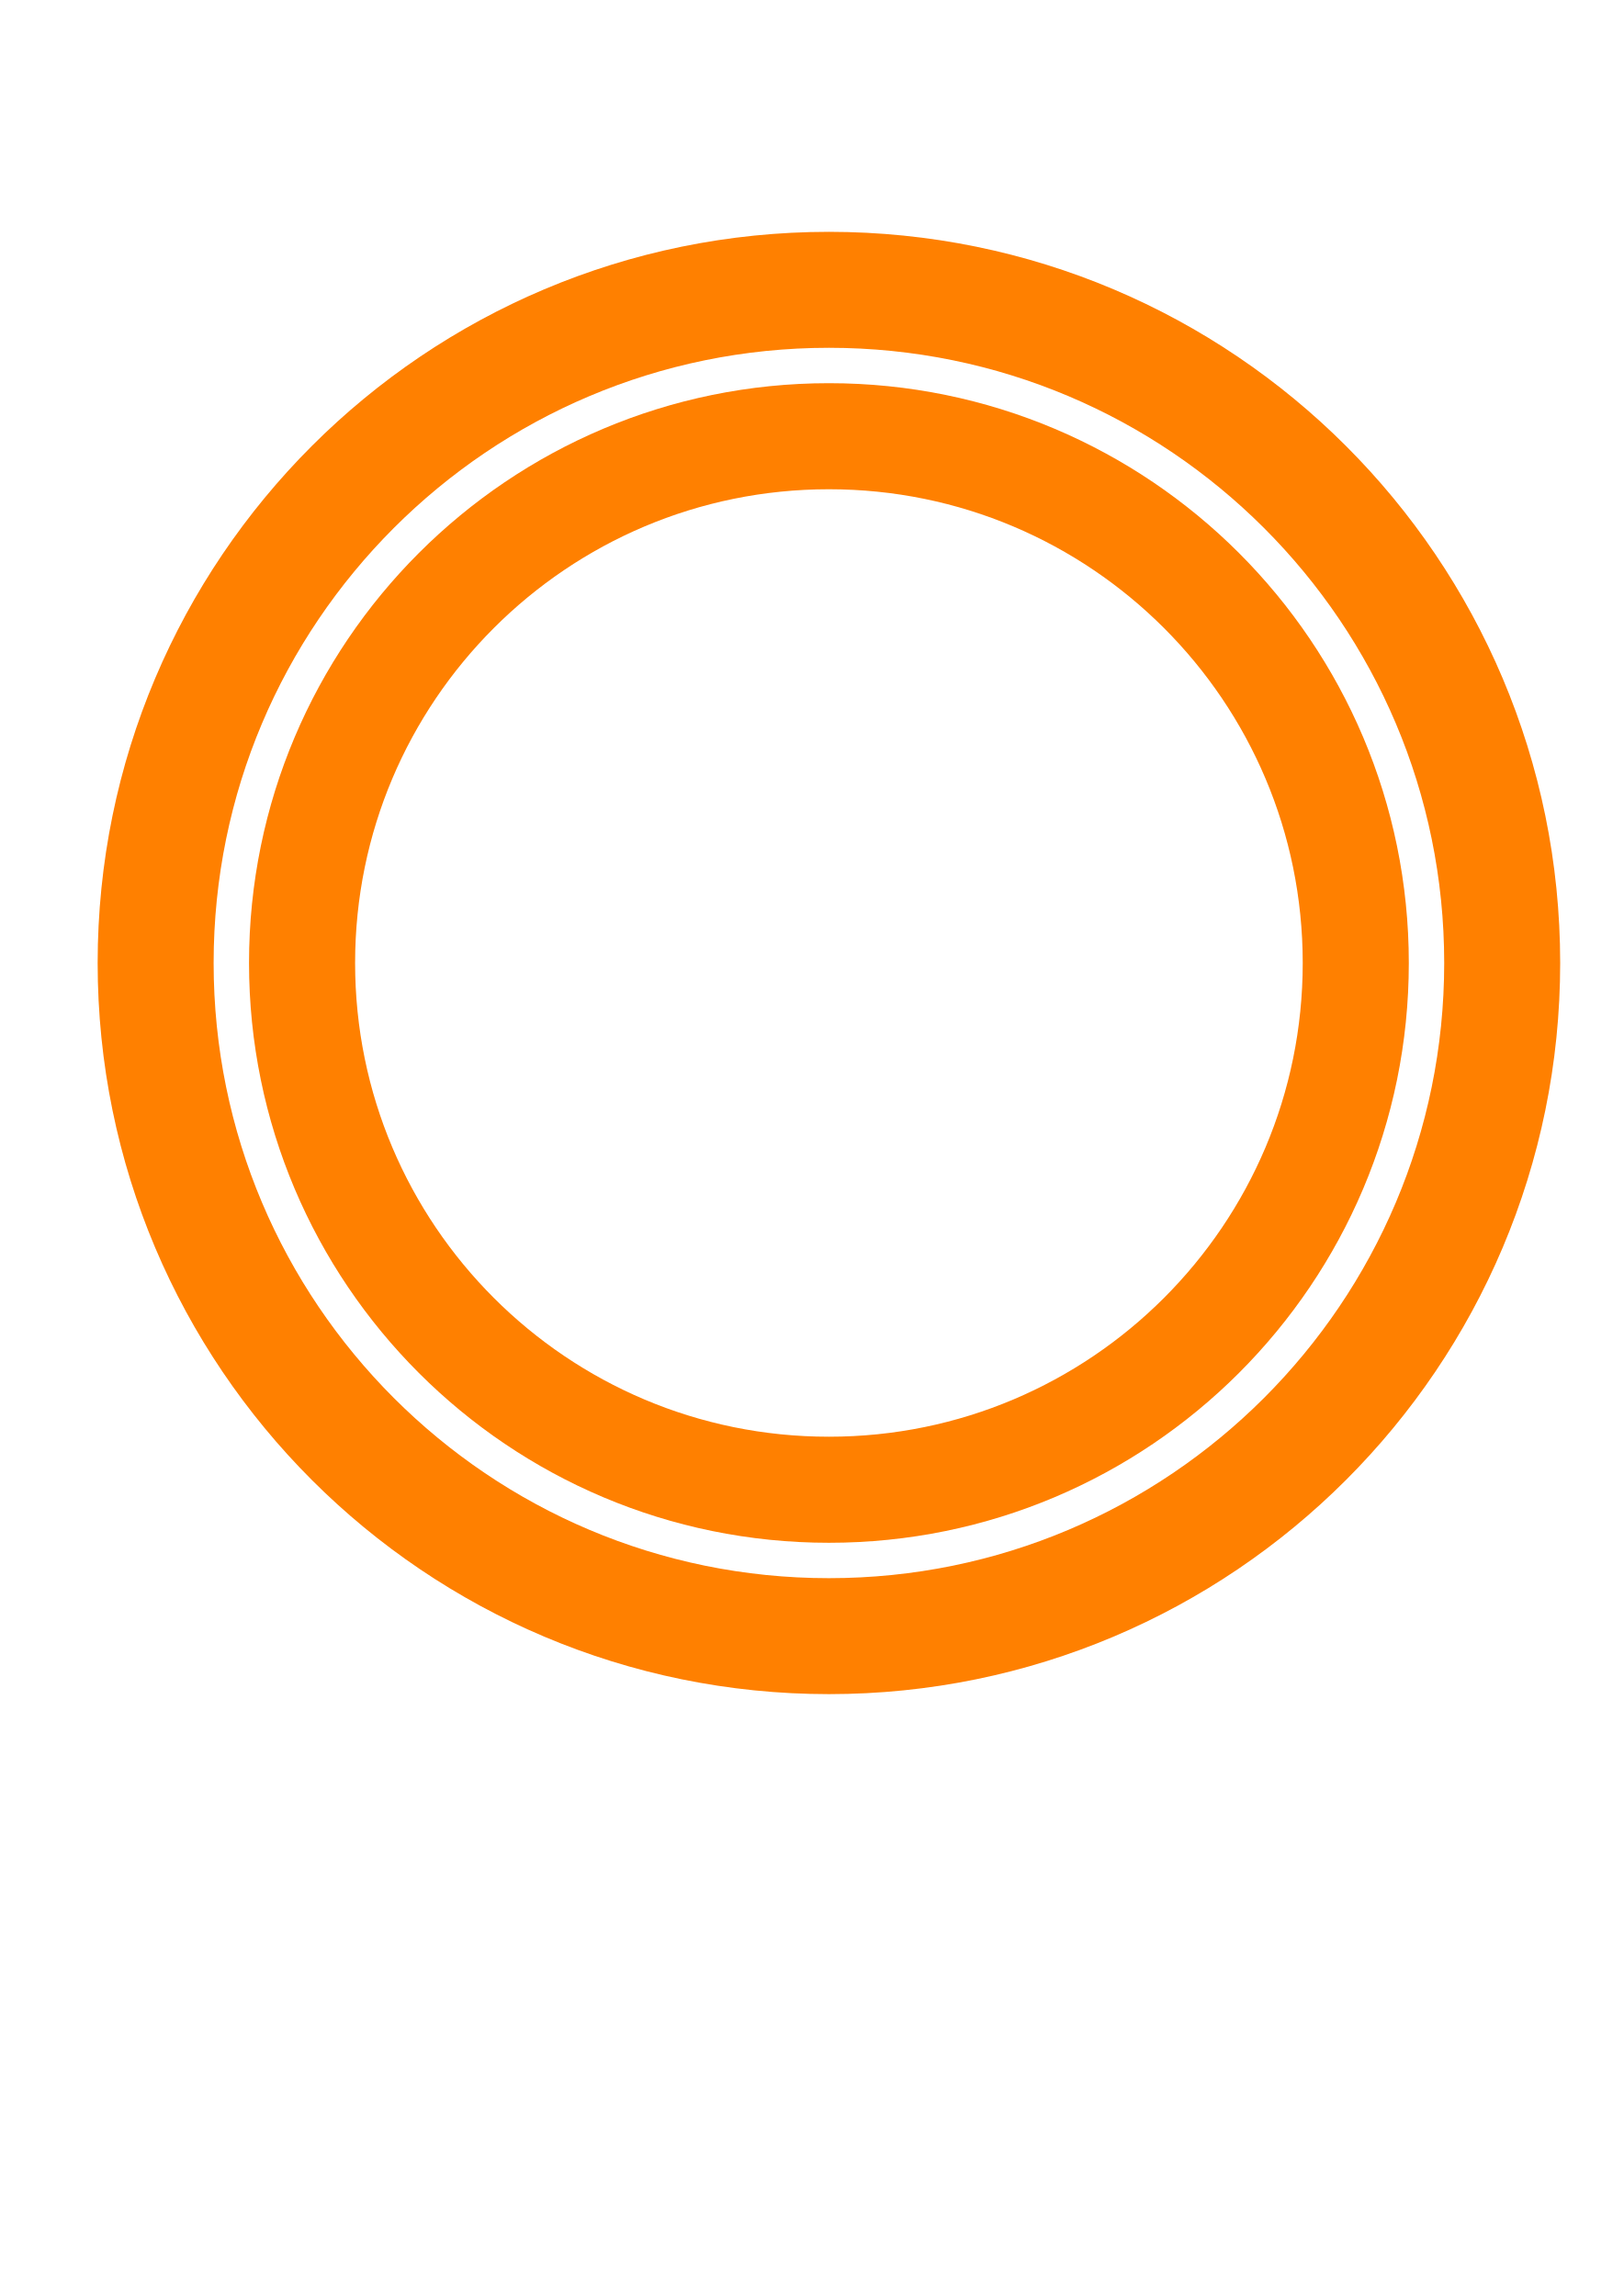
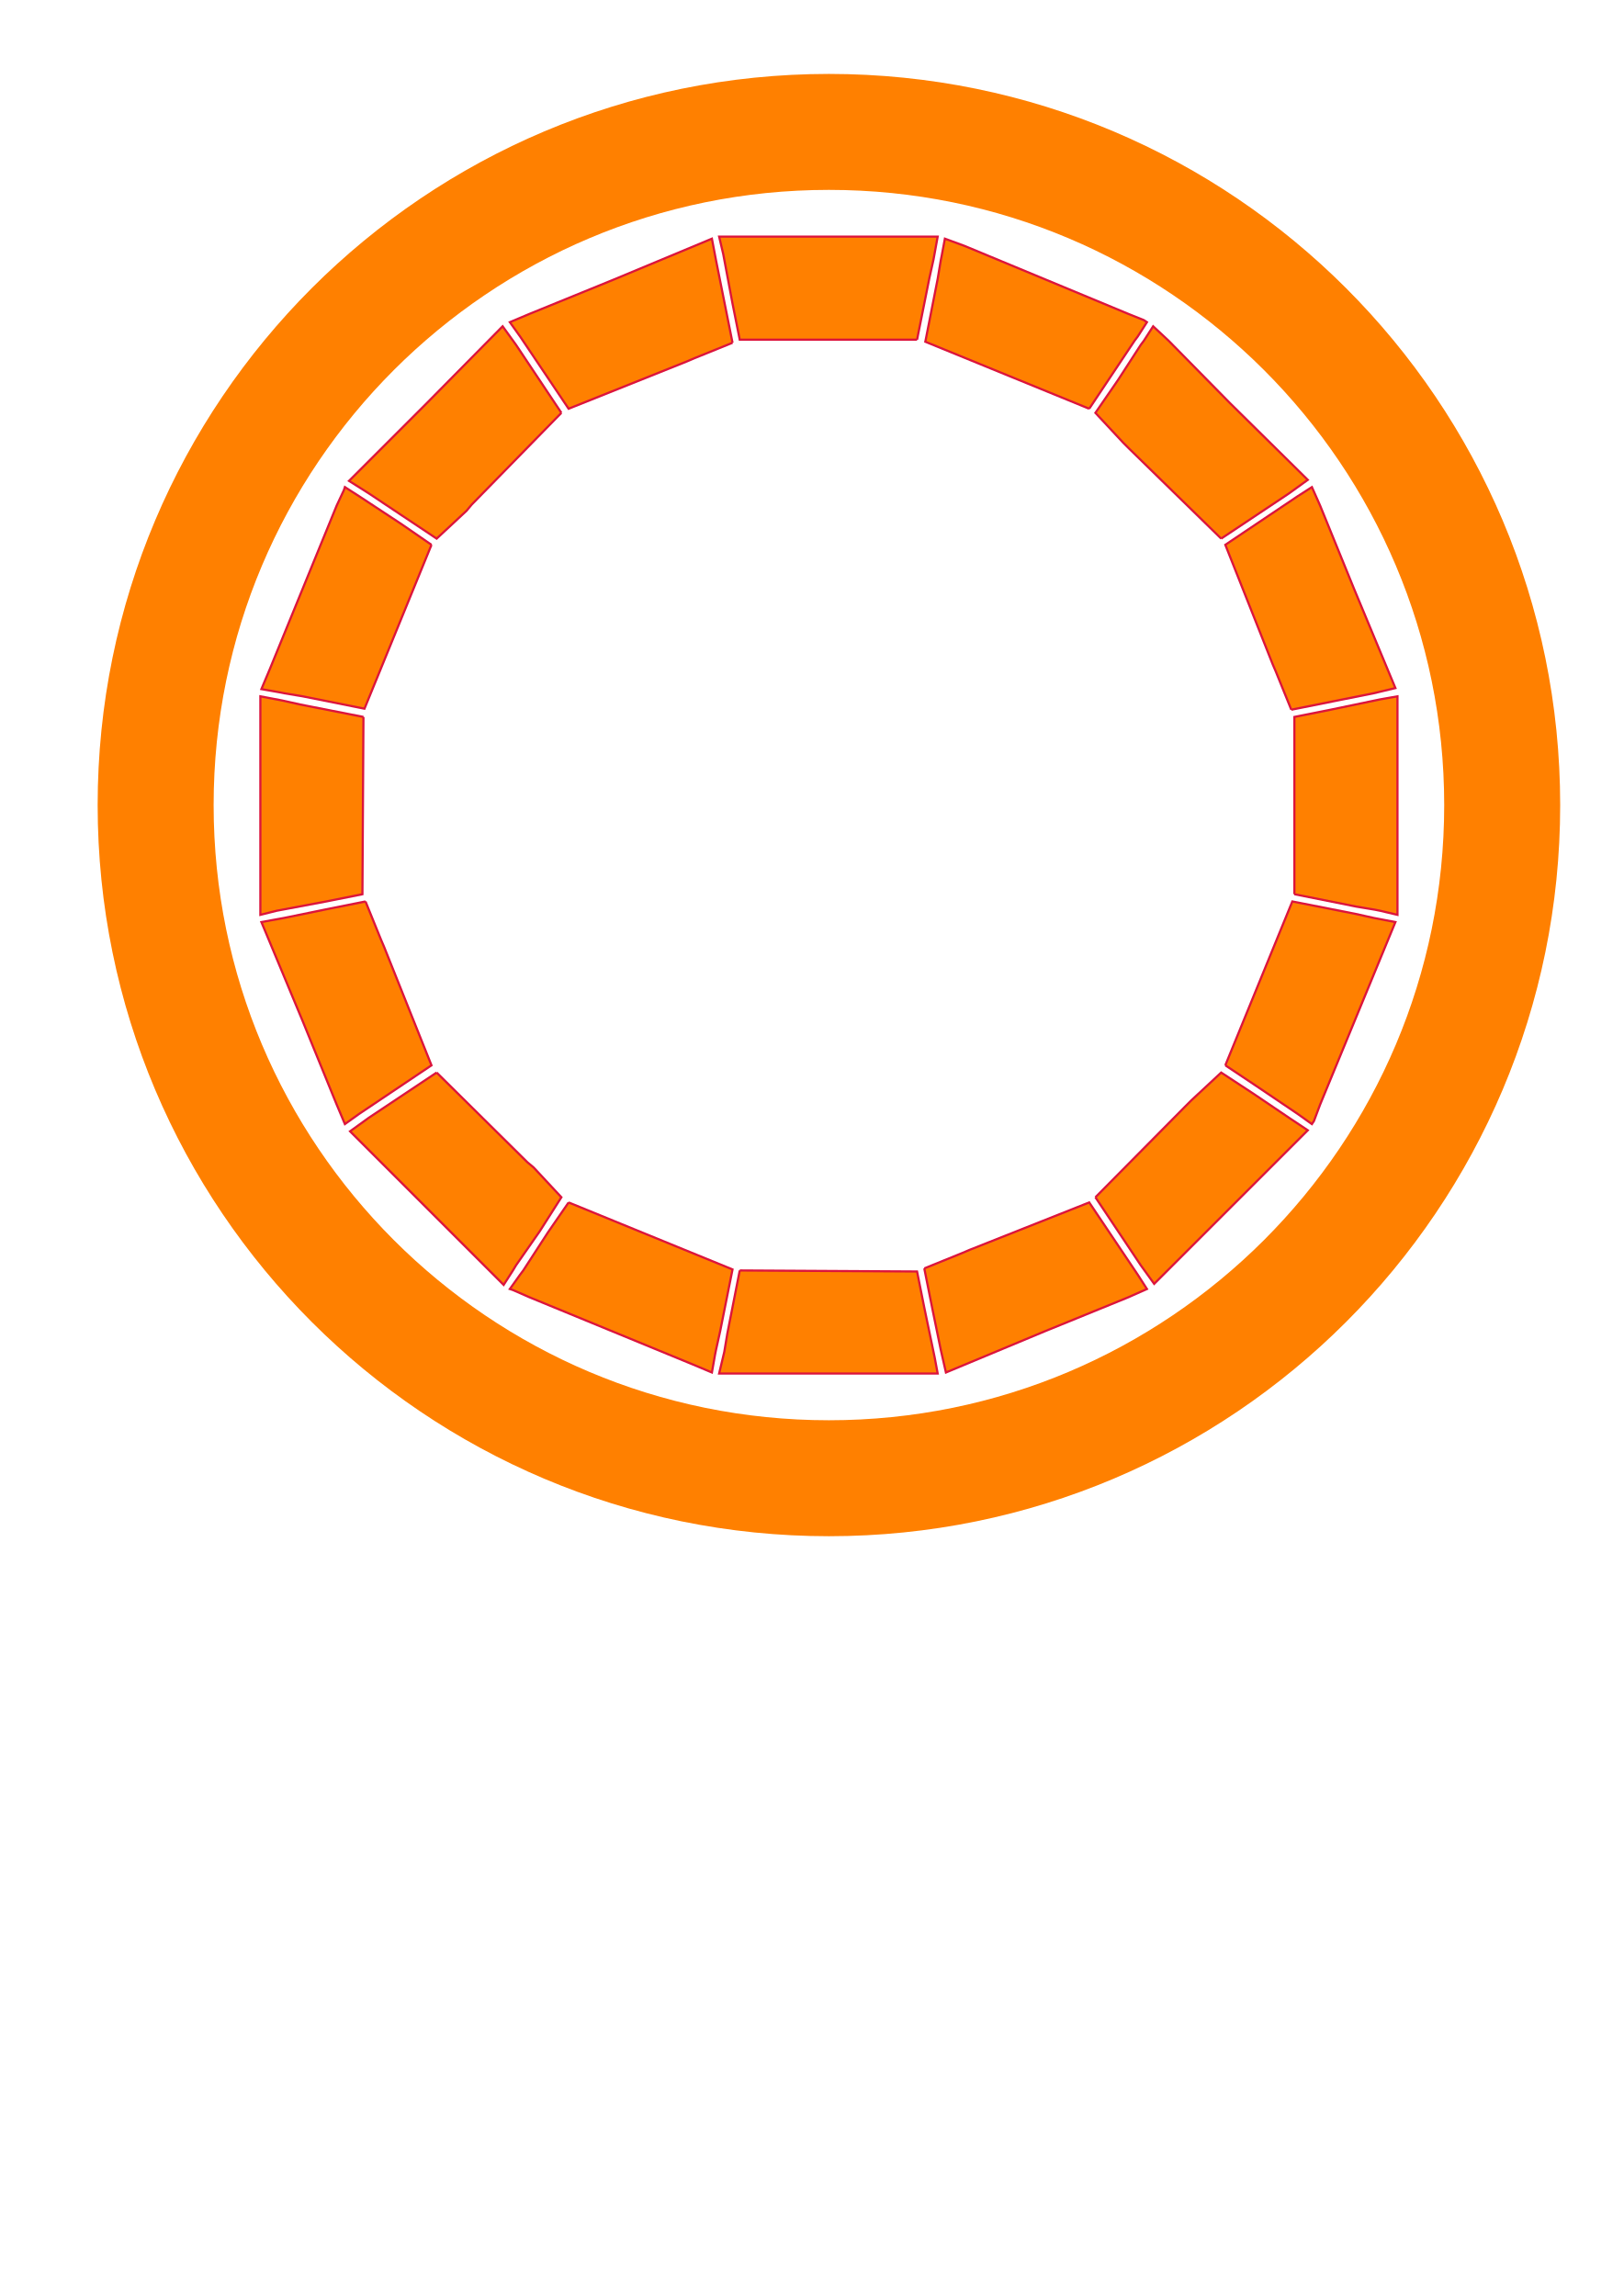
<svg xmlns="http://www.w3.org/2000/svg" width="210mm" height="297mm" viewBox="0 0 210 297" version="1.1" id="svg1343">
  <defs id="defs1340" />
  <g id="layer1">
-     <g id="g1769">
-       <ellipse style="fill:none;stroke:#ff8000;stroke-width:13.72;stroke-miterlimit:4;stroke-dasharray:none" id="path1446" cx="107.207" cy="124.567" rx="68.14" ry="68.14" />
-       <circle style="fill:none;stroke:#ff8000;stroke-width:15;stroke-miterlimit:4;stroke-dasharray:none" id="path1446-5" cx="107.207" cy="124.567" r="87.078" />
+     <circle style="fill:none;stroke:#ff8000;stroke-width:15;stroke-miterlimit:4;stroke-dasharray:none" id="path1446-5" cx="107.207" cy="104.14" r="87.078" />
+     <g id="g371" transform="matrix(0.2822222,0,0,0.2822222,107.2325,75.89229)" style="stroke-width:0.999;stroke-miterlimit:4;stroke-dasharray:none;fill:#ff8000;fill-opacity:1">
+       <polyline points="-179.854,222.689 -211.035,243.476 -219.539,249.618 -184.106,285.051 -155.76,313.398 -149.146,320.012 -144.894,313.398 -143.476,311.035 -132.61,295.445 -122.689,279.854 -135.445,266.154 -138.28,263.791 -179.854,222.689 " stroke="#dc143c" stroke-width="1" fill="none" id="line0" style="stroke-width:0.999;stroke-miterlimit:4;stroke-dasharray:none;fill:#ff8000;fill-opacity:1" />
+       <polyline points="-44.264,-111.799 -48.043,-130.697 -51.823,-149.594 -53.713,-159.516 -99.067,-140.618 -137.335,-125.028 -146.311,-121.248 -141.587,-114.634 -119.382,-81.563 -65.051,-103.295 -61.744,-104.713 -44.264,-111.799 " stroke="#dc143c" stroke-width="1" fill="none" id="line1" style="stroke-width:0.999;stroke-miterlimit:4;stroke-dasharray:none;fill:#ff8000;fill-opacity:1" />
+       <polyline points="-119.382,282.217 -128.831,295.917 -140.169,313.398 -141.587,315.287 -146.311,321.902 -144.894,322.374 -137.335,325.681 -62.689,356.39 -53.713,360.169 -52.295,352.138 -51.823,349.776 -49.933,341.272 -44.264,312.925 -119.382,282.217 " stroke="#dc143c" stroke-width="1" fill="none" id="line2" style="stroke-width:0.999;stroke-miterlimit:4;stroke-dasharray:none;fill:#ff8000;fill-opacity:1" />
+       <polyline points="-40.957,313.398 -46.626,342.217 -48.043,350.72 -50.406,360.642 40.303,360.642 48.335,360.642 49.752,360.642 48.335,353.083 43.61,330.406 40.303,313.87 -40.957,313.398 " stroke="#dc143c" stroke-width="1" fill="none" id="line3" style="stroke-width:0.999;stroke-miterlimit:4;stroke-dasharray:none;fill:#ff8000;fill-opacity:1" />
+       <polyline points="43.61,312.453 47.39,331.35 51.169,349.776 53.531,360.169 98.886,341.272 137.154,325.681 145.657,321.902 141.405,315.287 119.201,282.217 64.398,303.949 61.091,305.366 43.61,312.453 " stroke="#dc143c" stroke-width="1" fill="none" id="line4" style="stroke-width:0.999;stroke-miterlimit:4;stroke-dasharray:none;fill:#ff8000;fill-opacity:1" />
+       <polyline points="179.673,-22.035 210.854,-42.823 219.358,-48.965 183.453,-84.398 155.579,-112.744 148.492,-119.358 144.24,-112.744 142.823,-110.854 132.429,-94.791 122.035,-79.673 134.791,-65.972 137.626,-63.138 179.673,-22.035 " stroke="#dc143c" stroke-width="1" fill="none" id="line5" style="stroke-width:0.999;stroke-miterlimit:4;stroke-dasharray:none;fill:#ff8000;fill-opacity:1" />
+       <polyline points="40.303,-113.217 45.972,-141.563 47.862,-150.067 49.752,-160.461 -40.957,-160.461 -48.516,-160.461 -50.406,-160.461 -48.516,-152.429 -44.264,-129.752 -40.957,-113.217 40.303,-113.217 " stroke="#dc143c" stroke-width="1" fill="none" id="line6" style="stroke-width:0.999;stroke-miterlimit:4;stroke-dasharray:none;fill:#ff8000;fill-opacity:1" />
+       <polyline points="119.201,-81.563 128.65,-95.736 139.988,-112.744 141.405,-114.634 145.657,-121.248 144.24,-122.193 137.154,-125.028 62.035,-156.209 53.059,-159.516 51.642,-151.957 51.169,-149.594 49.752,-141.091 44.083,-112.272 119.201,-81.563 " stroke="#dc143c" stroke-width="1" fill="none" id="line7" style="stroke-width:0.999;stroke-miterlimit:4;stroke-dasharray:none;fill:#ff8000;fill-opacity:1" />
+       <polyline points="-212.453,144.264 -231.35,148.043 -249.776,151.823 -260.169,153.713 -241.272,199.067 -225.681,237.335 -221.902,246.311 -215.287,241.587 -182.217,219.382 -203.949,165.051 -205.366,161.744 -212.453,144.264 " stroke="#dc143c" stroke-width="1" fill="none" id="line8" style="stroke-width:0.999;stroke-miterlimit:4;stroke-dasharray:none;fill:#ff8000;fill-opacity:1" />
+       <polyline points="-122.689,-79.673 -143.476,-110.854 -149.618,-119.358 -185.051,-83.453 -220.012,-48.492 -211.035,-42.823 -195.445,-32.429 -179.854,-22.035 -166.154,-34.791 -163.791,-37.626 -122.689,-79.673 " stroke="#dc143c" stroke-width="1" fill="none" id="line9" style="stroke-width:0.999;stroke-miterlimit:4;stroke-dasharray:none;fill:#ff8000;fill-opacity:1" />
+       <polyline points="-213.398,59.697 -242.217,54.028 -250.72,52.138 -260.642,50.248 -260.642,140.957 -260.642,148.516 -260.642,150.406 -253.083,148.516 -230.406,144.264 -213.87,140.957 -213.398,59.697 " stroke="#dc143c" stroke-width="1" fill="none" id="line10" style="stroke-width:0.999;stroke-miterlimit:4;stroke-dasharray:none;fill:#ff8000;fill-opacity:1" />
+       <polyline points="-182.217,-19.201 -195.917,-28.65 -215.287,-41.405 -221.902,-45.657 -222.374,-44.24 -225.681,-37.154 -256.39,37.965 -260.169,46.941 -252.138,48.358 -249.776,48.831 -241.272,50.248 -212.925,55.917 -182.217,-19.201 " stroke="#dc143c" stroke-width="1" fill="none" id="line11" style="stroke-width:0.999;stroke-miterlimit:4;stroke-dasharray:none;fill:#ff8000;fill-opacity:1" />
+       <polyline points="122.035,279.854 142.823,311.035 148.965,319.539 184.398,284.106 219.358,249.146 210.854,243.476 194.791,232.61 179.673,222.689 165.972,235.445 163.138,238.28 122.035,279.854 " stroke="#dc143c" stroke-width="1" fill="none" id="line12" style="stroke-width:0.999;stroke-miterlimit:4;stroke-dasharray:none;fill:#ff8000;fill-opacity:1" />
+       <polyline points="211.799,56.39 230.697,52.61 249.594,48.831 259.516,46.469 240.618,1.114 225.028,-37.154 221.248,-45.657 214.634,-41.405 181.563,-19.201 203.295,35.602 204.713,38.909 211.799,56.39 " stroke="#dc143c" stroke-width="1" fill="none" id="line13" style="stroke-width:0.999;stroke-miterlimit:4;stroke-dasharray:none;fill:#ff8000;fill-opacity:1" />
+       <polyline points="181.563,219.382 195.736,228.831 214.634,241.587 221.248,246.311 222.193,244.894 225.028,237.335 259.516,153.713 249.594,151.823 241.091,149.933 212.272,144.264 181.563,219.382 " stroke="#dc143c" stroke-width="1" fill="none" id="line14" style="stroke-width:0.999;stroke-miterlimit:4;stroke-dasharray:none;fill:#ff8000;fill-opacity:1" />
+       <polyline points="213.217,140.957 241.563,146.626 250.067,148.043 252.429,148.516 260.461,150.406 260.461,140.957 260.461,59.697 260.461,51.665 260.461,50.248 252.429,51.665 229.752,56.39 213.217,59.697 213.217,140.957 " stroke="#dc143c" stroke-width="1" fill="none" id="line15" style="stroke-width:0.999;stroke-miterlimit:4;stroke-dasharray:none;fill:#ff8000;fill-opacity:1" />
    </g>
  </g>
</svg>
